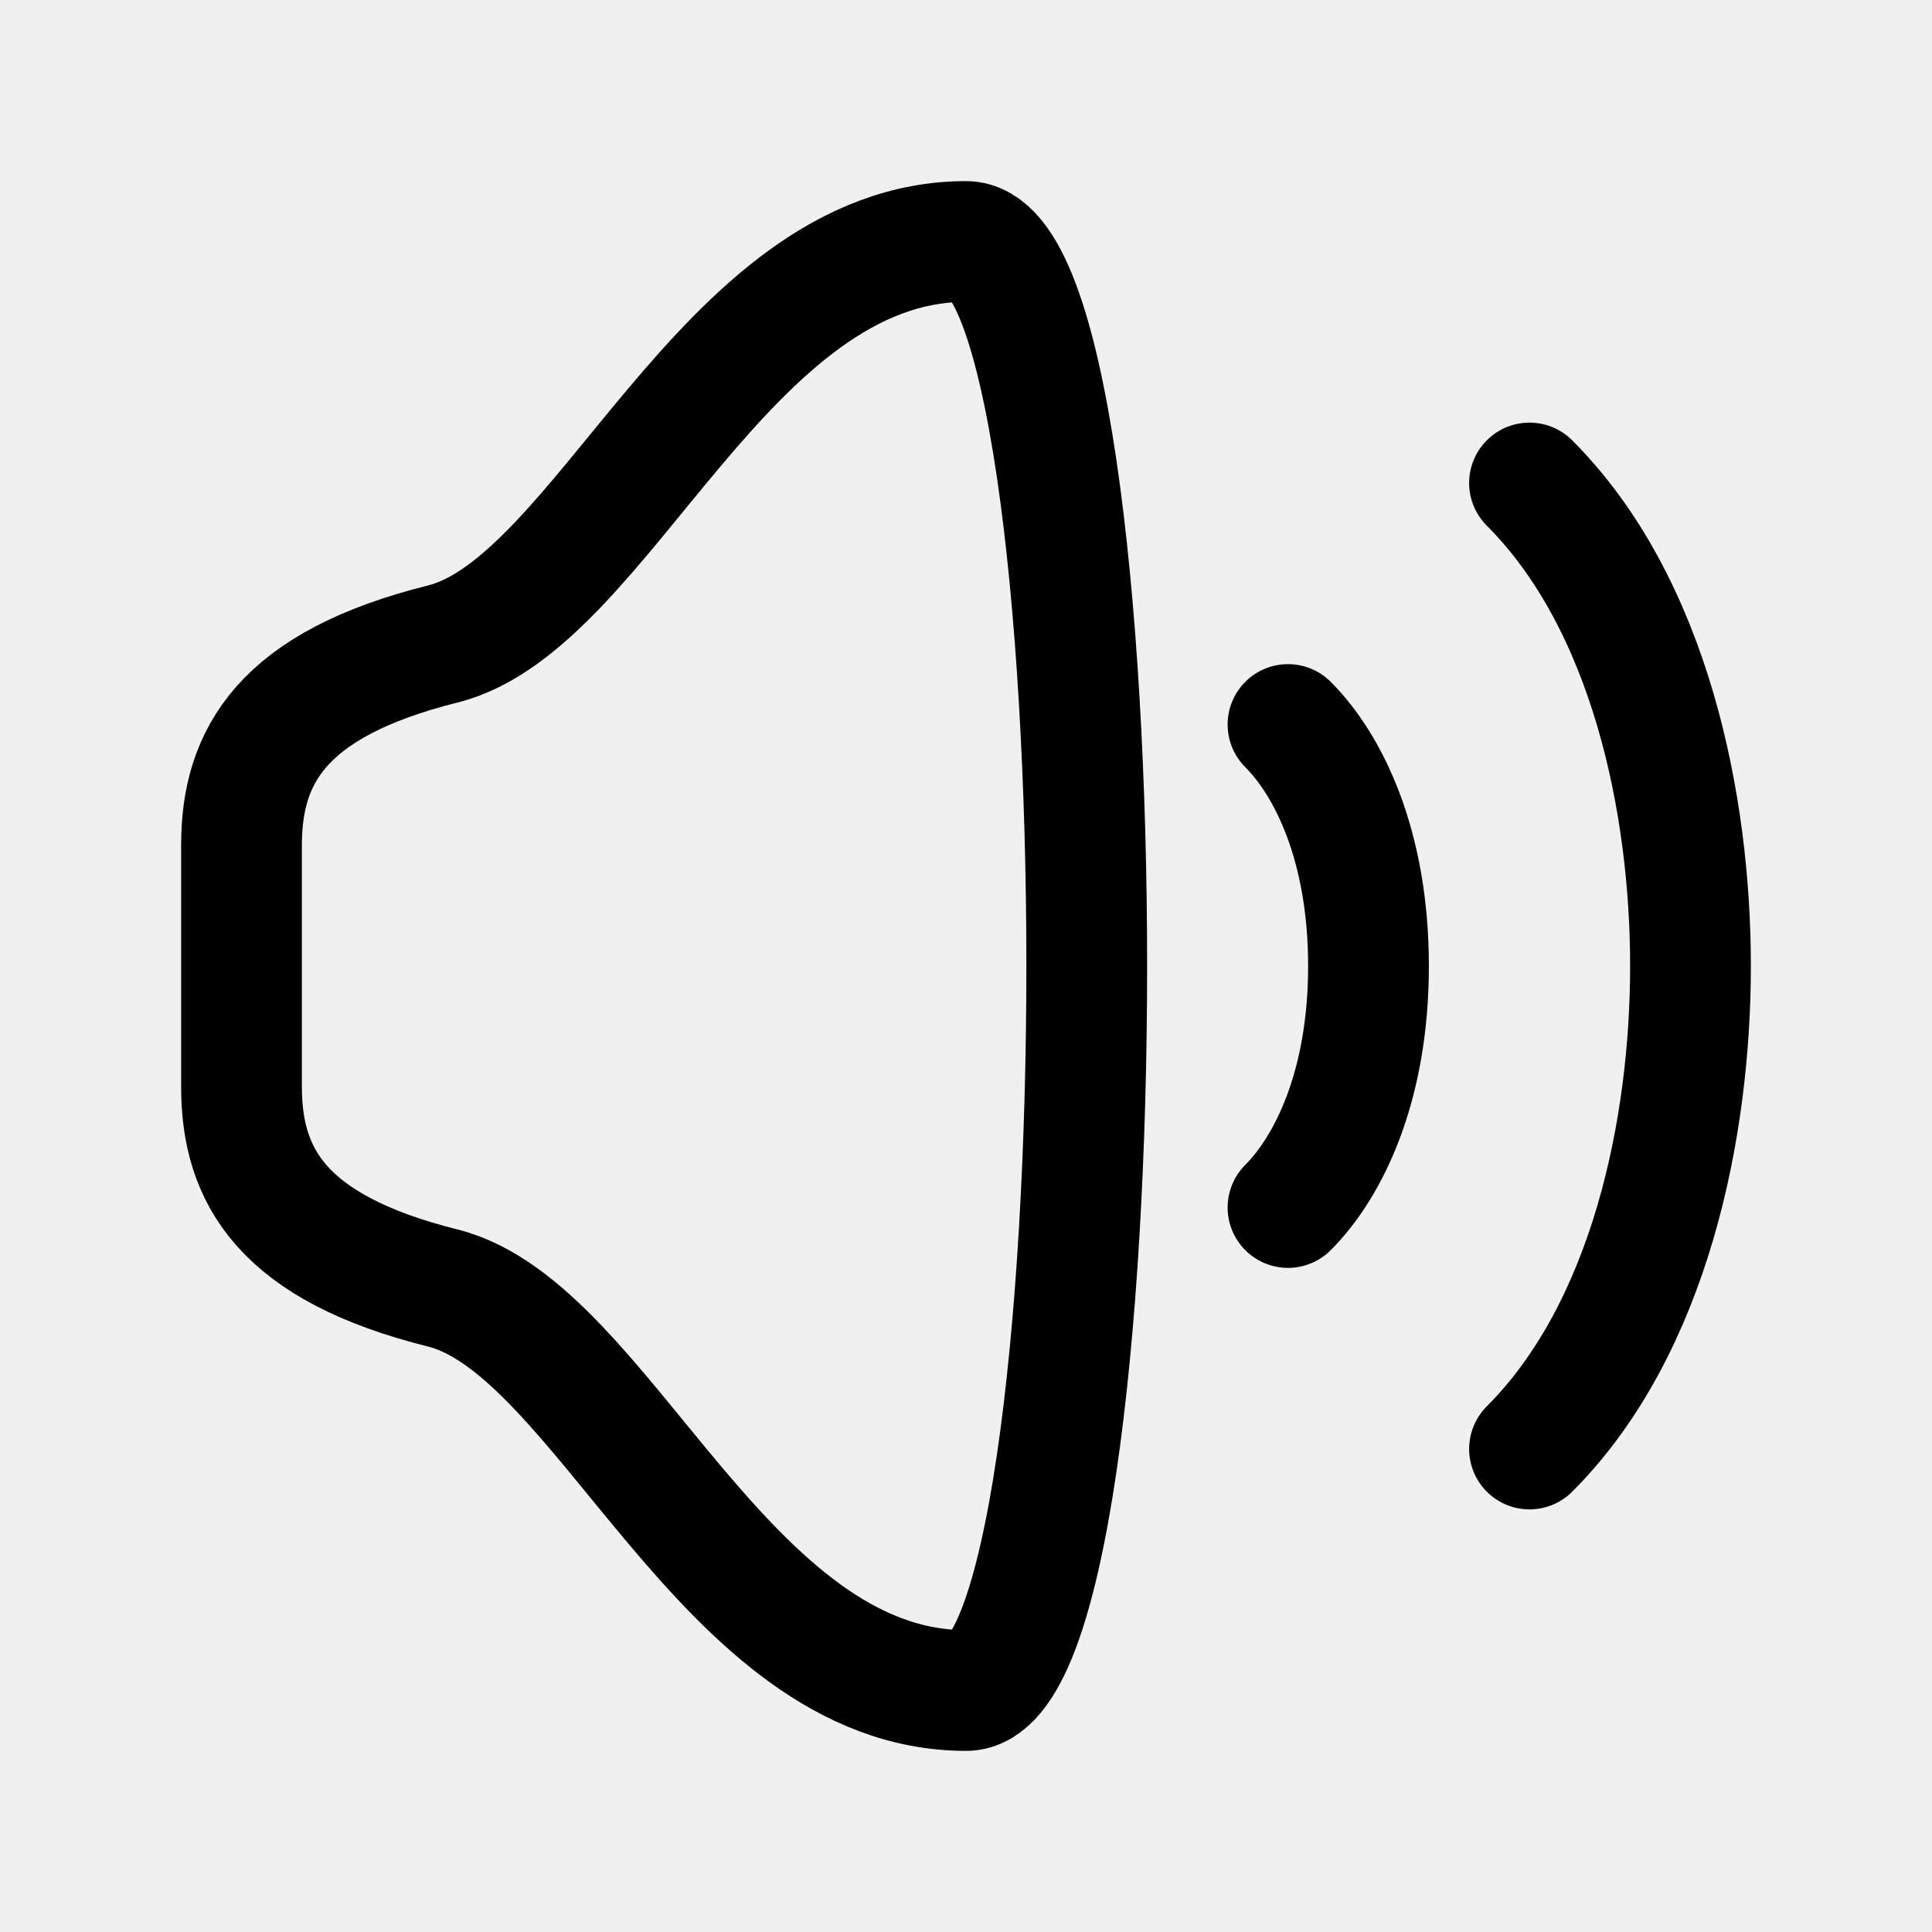
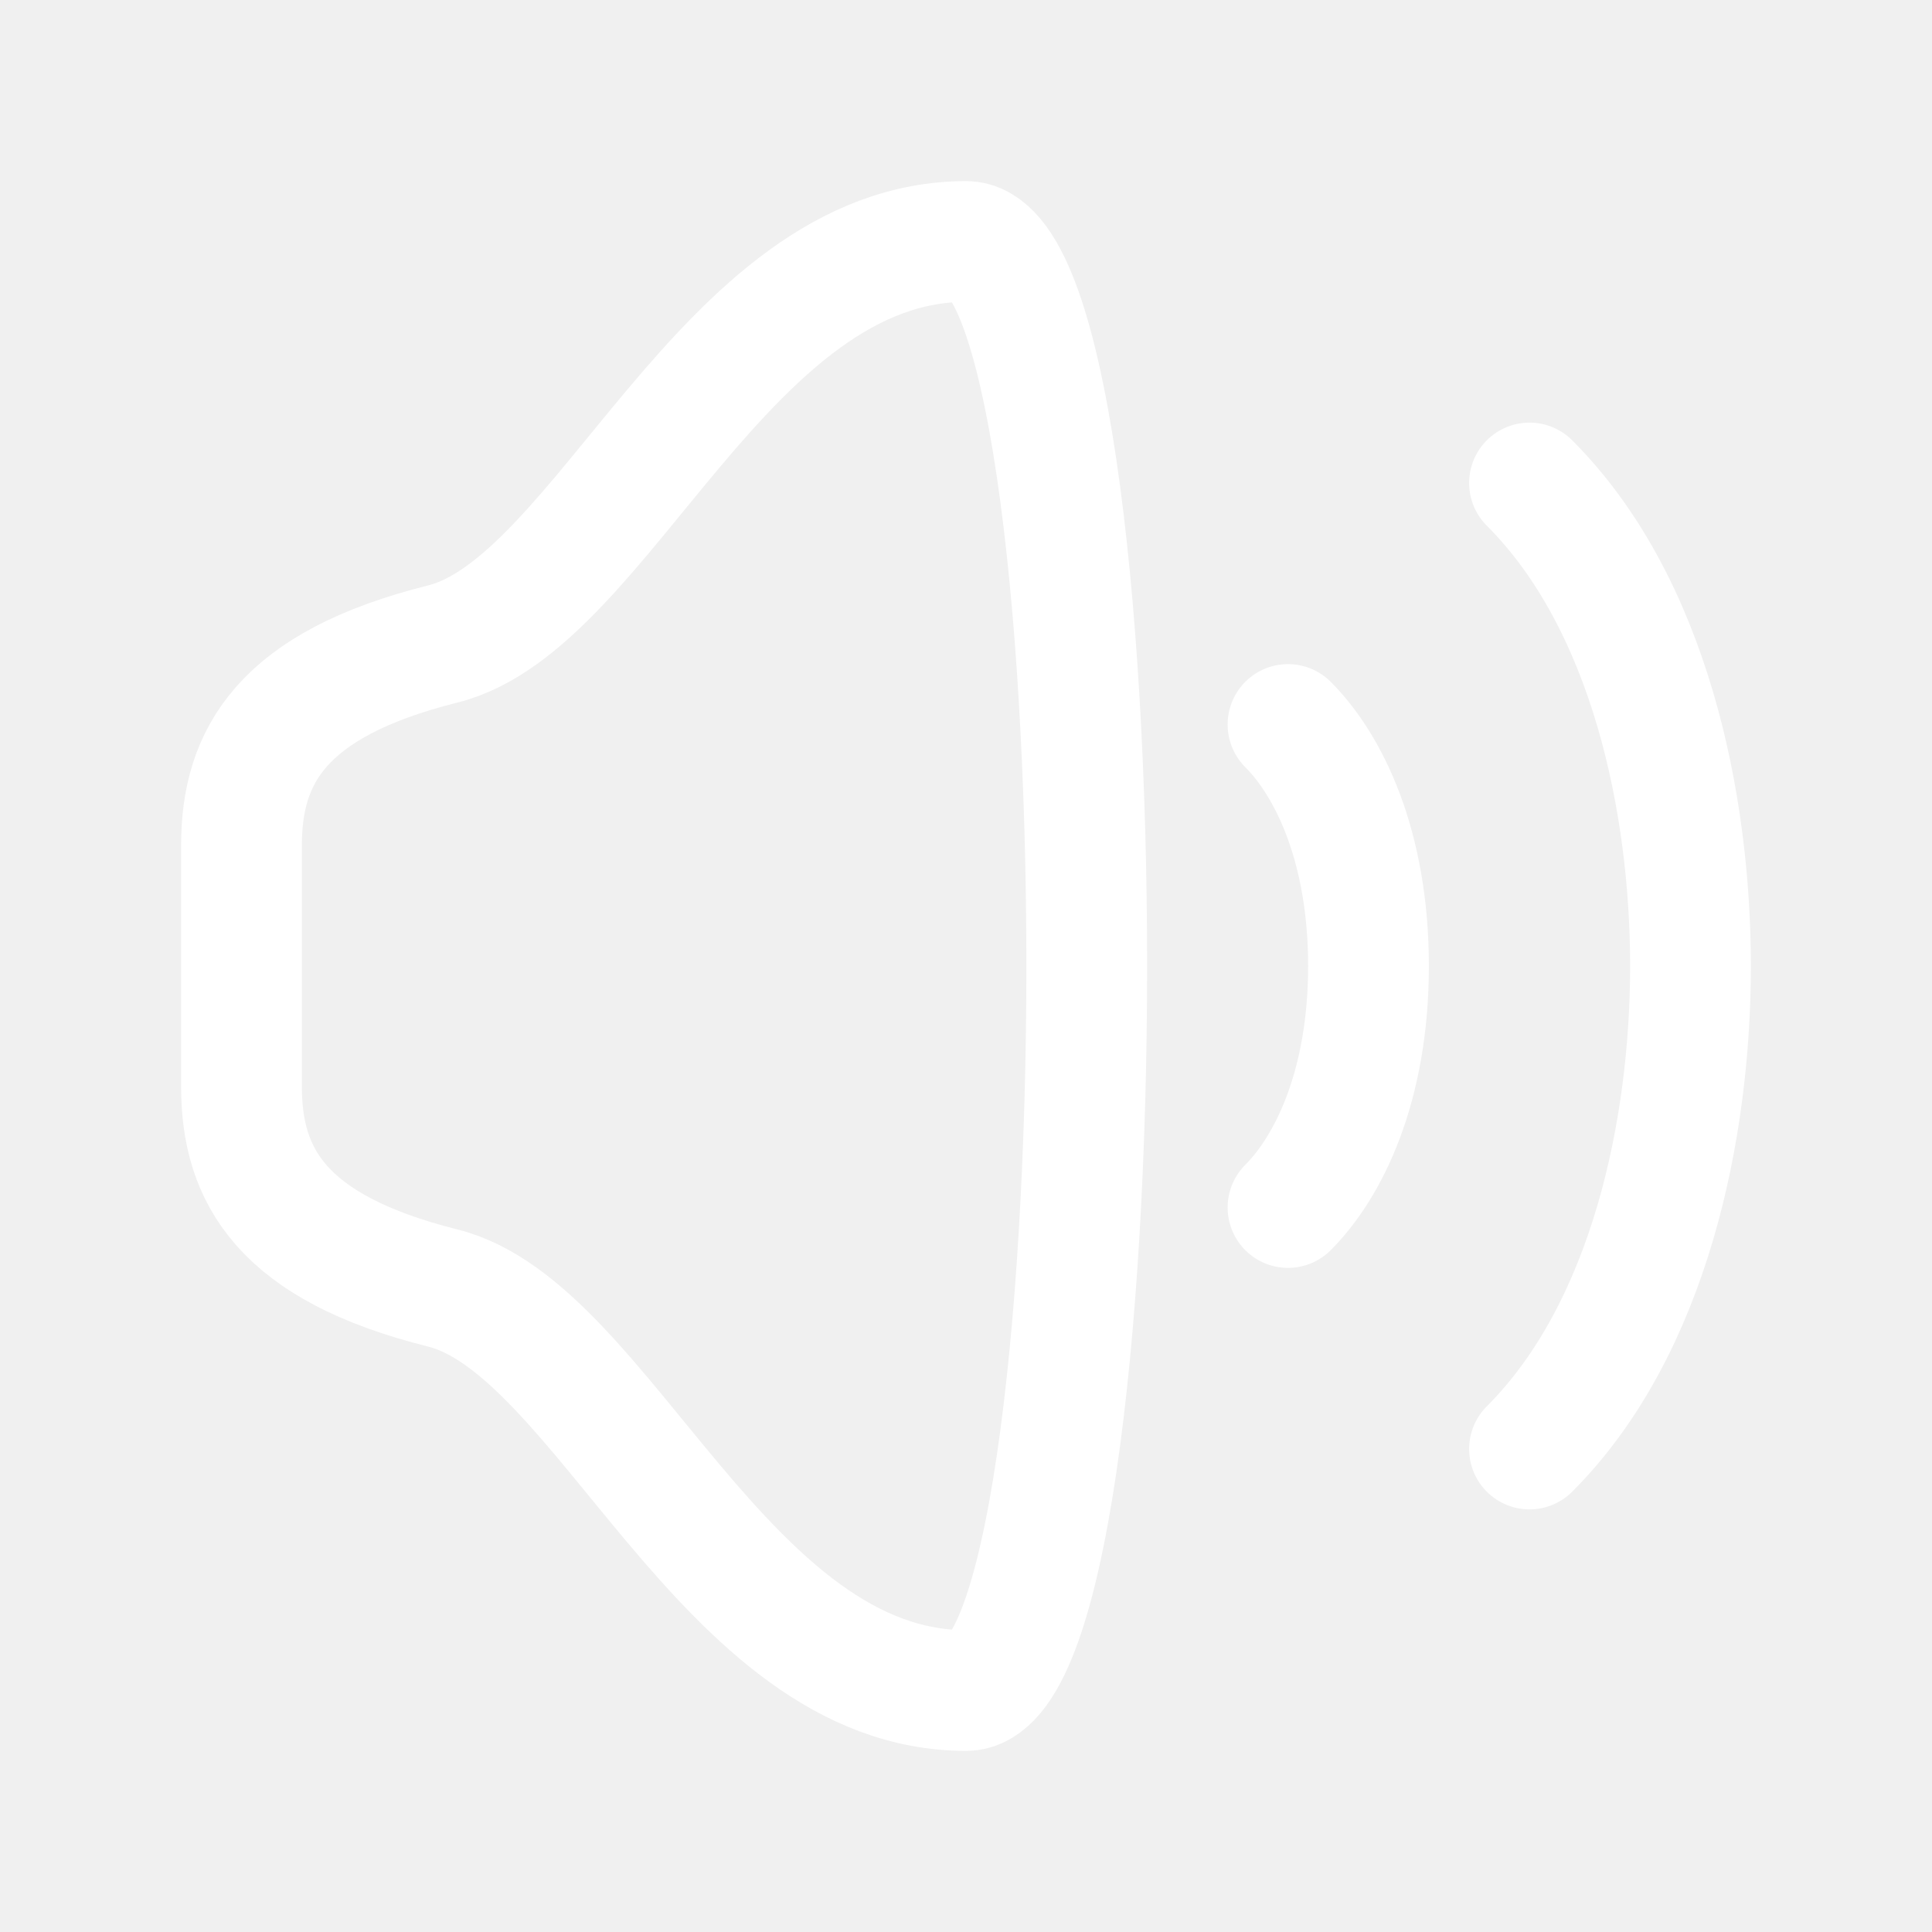
<svg xmlns="http://www.w3.org/2000/svg" width="800px" height="800px" viewBox="0 0 24 24" fill="none">
-   <path d="M19 6C20.5 7.5 21 10 21 12C21 14 20.5 16.5 19 18M16 9C16.5 9.5 17 10.5 17 12C17 13.5 16.5 14.5 16 15M3 10.5V13.5C3 14.605 3.5 15.5 5.5 16C7.5 16.5 9 21 12 21C14 21 14 3 12 3C9 3 7.5 7.5 5.5 8C3.5 8.5 3 9.395 3 10.5Z" stroke="#000000" stroke-width="1.5" stroke-linecap="round" stroke-linejoin="round" />
+   <g id="SVGRepo_bgCarrier" stroke-width="0" />
+   <g id="SVGRepo_tracerCarrier" stroke-linecap="round" stroke-linejoin="round" />
+   <g id="SVGRepo_iconCarrier">
+     <path d="M19 6C20.5 7.5 21 10 21 12C21 14 20.5 16.5 19 18M16 9C16.5 9.5 17 10.5 17 12C17 13.5 16.5 14.5 16 15M3 10.5V13.5C3 14.605 3.5 15.5 5.5 16C7.5 16.5 9 21 12 21C14 21 14 3 12 3C9 3 7.5 7.5 5.5 8C3.5 8.5 3 9.395 3 10.5Z" stroke="#ffffff" stroke-width="1.5" stroke-linecap="round" stroke-linejoin="round" />
+   </g>
</svg>
